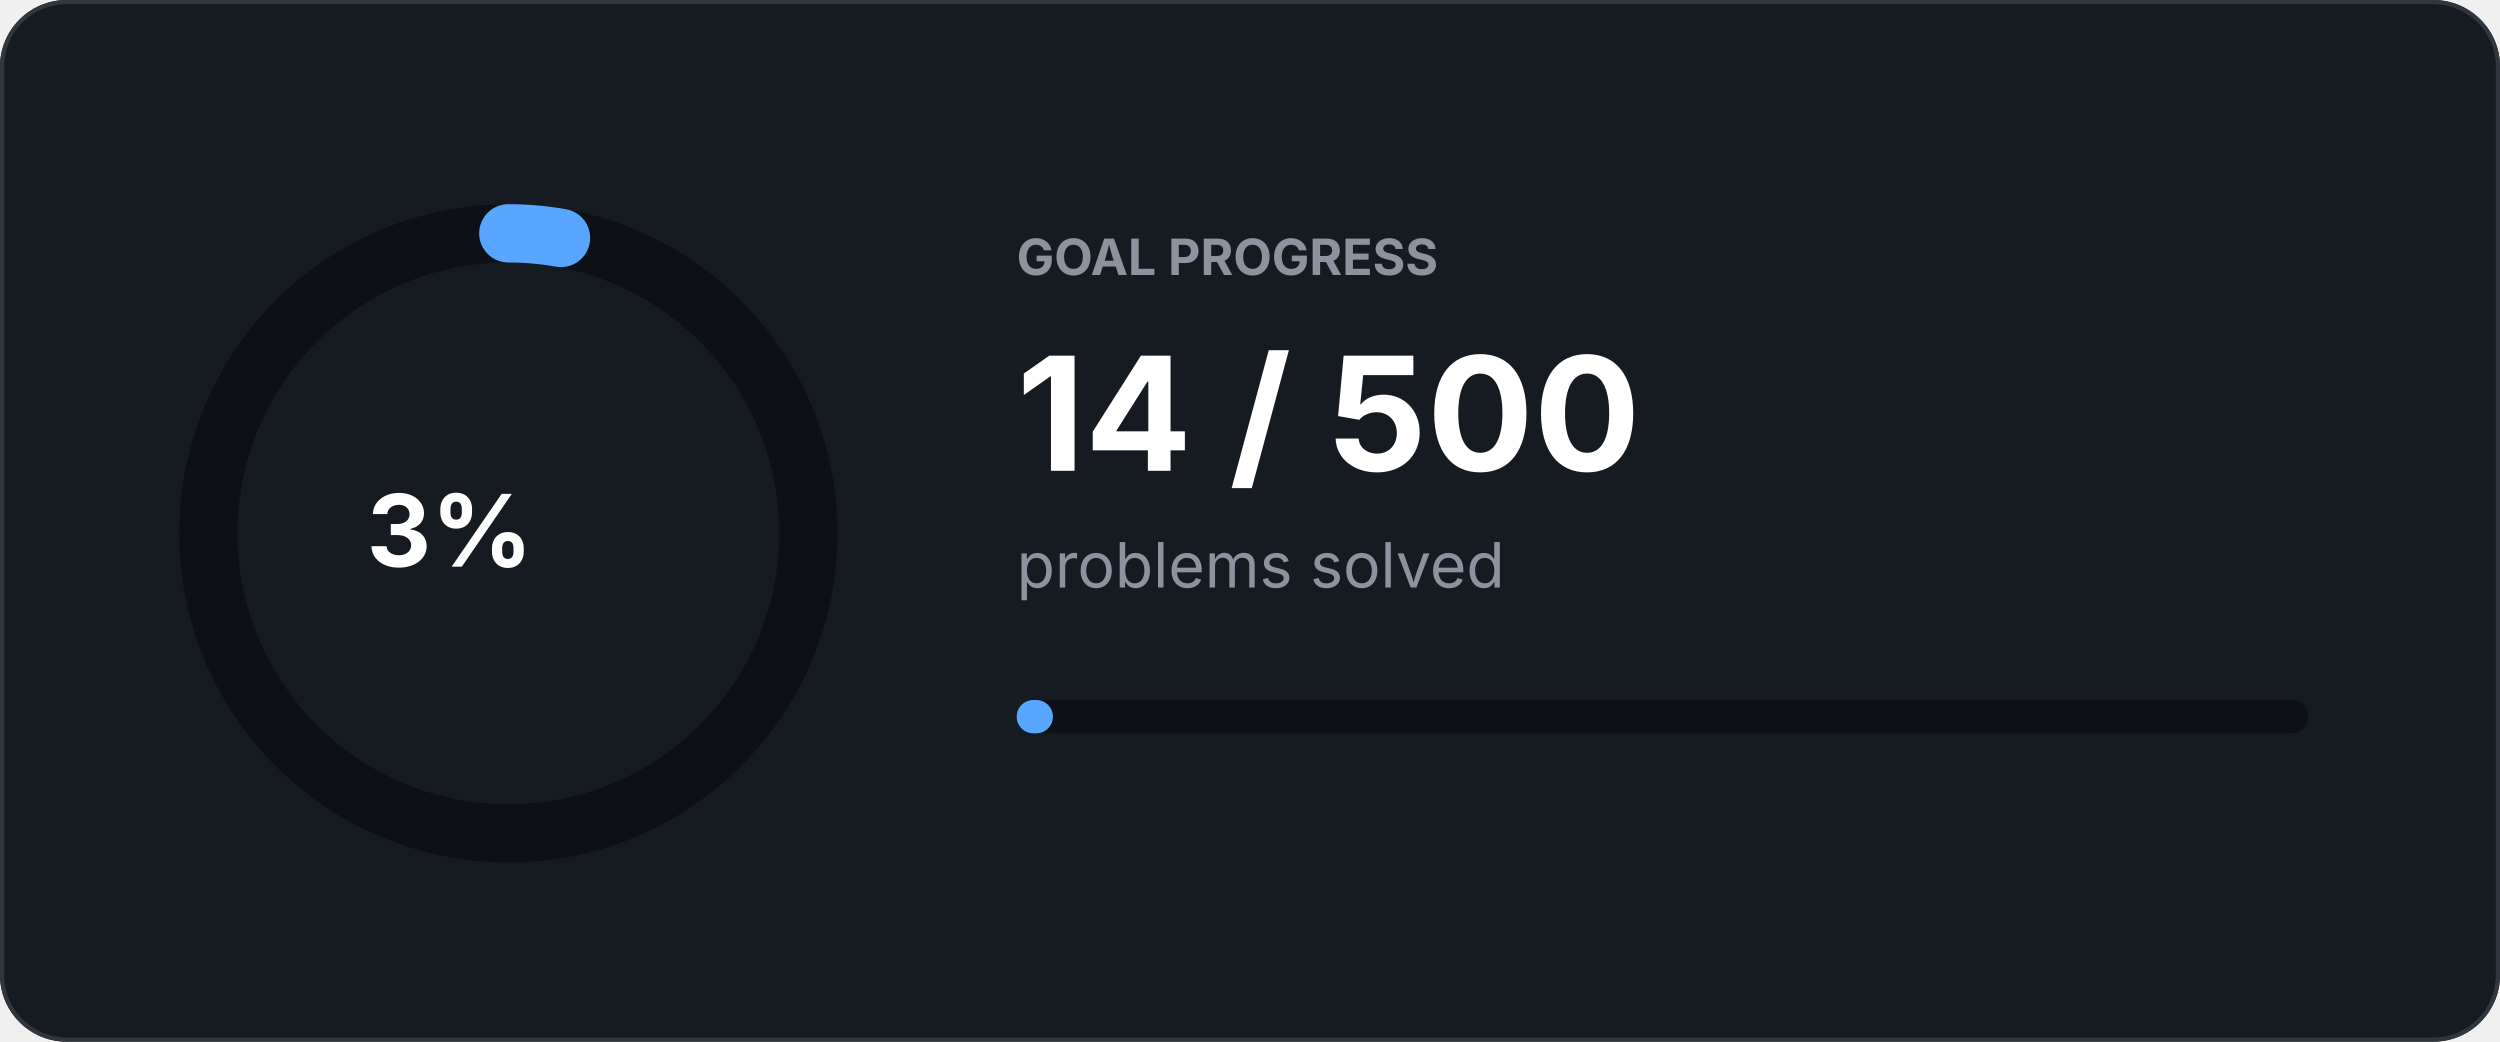
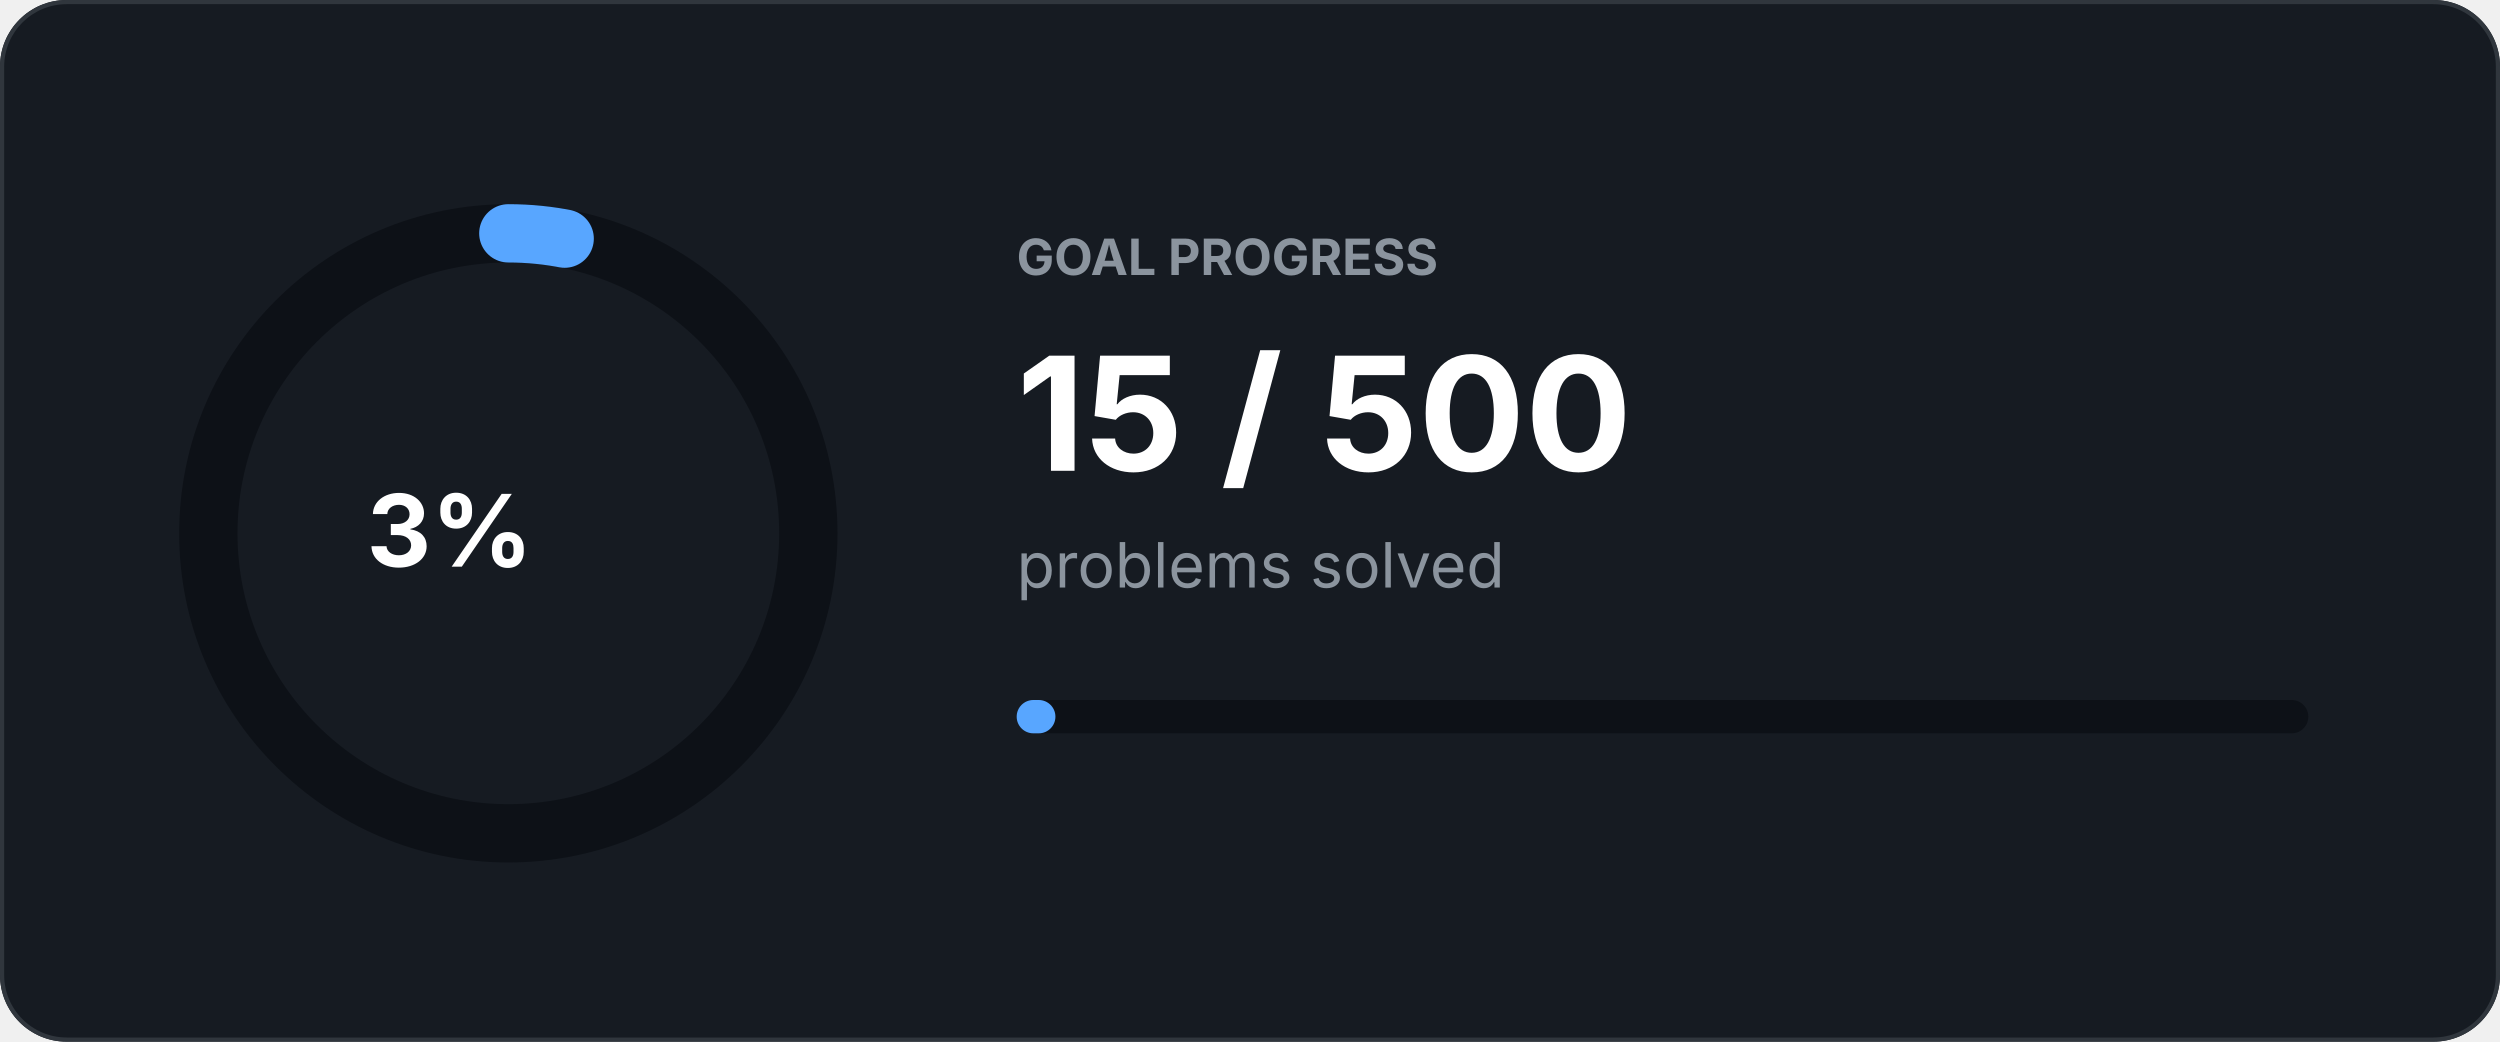
<svg xmlns="http://www.w3.org/2000/svg" width="600" height="250" viewBox="0 0 600 250">
  <rect width="100%" height="100%" rx="16" fill="#161B22" />
  <rect x="0.5" y="0.5" width="599" height="249" rx="15.5" fill="none" stroke="#30363D" />
  <circle cx="122" cy="128" r="72" fill="none" stroke="#0D1117" stroke-width="14" />
-   <circle cx="122" cy="128" r="72" fill="none" stroke="#58A6FF" stroke-width="14" stroke-linecap="round" transform="rotate(-90 122 128)" stroke-dasharray="12.7 452.4" />
+   <circle cx="122" cy="128" r="72" fill="none" stroke="#58A6FF" stroke-width="14" stroke-linecap="round" transform="rotate(-90 122 128)" stroke-dasharray="13.6 452.4" />
  <text x="88" y="136" fill="#FFFFFF" font-family="-apple-system,BlinkMacSystemFont,Segoe UI,sans-serif" font-size="24" font-weight="700">3%</text>
  <text x="244" y="66" fill="#8B949E" font-family="-apple-system,BlinkMacSystemFont,Segoe UI,sans-serif" font-size="12" font-weight="700">GOAL PROGRESS</text>
-   <text x="244" y="113" fill="#FFFFFF" font-family="-apple-system,BlinkMacSystemFont,Segoe UI,sans-serif" font-size="38" font-weight="700">14 / 500</text>
+   <text x="244" y="113" fill="#FFFFFF" font-family="-apple-system,BlinkMacSystemFont,Segoe UI,sans-serif" font-size="38" font-weight="700">15 / 500</text>
  <text x="244" y="141" fill="#8B949E" font-family="-apple-system,BlinkMacSystemFont,Segoe UI,sans-serif" font-size="15" font-weight="400">problems solved</text>
  <rect x="244" y="168" width="310" height="8" rx="4" fill="#0D1117" />
-   <rect x="244" y="168" width="8.7" height="8" rx="4" fill="#58A6FF" />
+   <rect x="244" y="168" width="9.3" height="8" rx="4" fill="#58A6FF" />
</svg>
